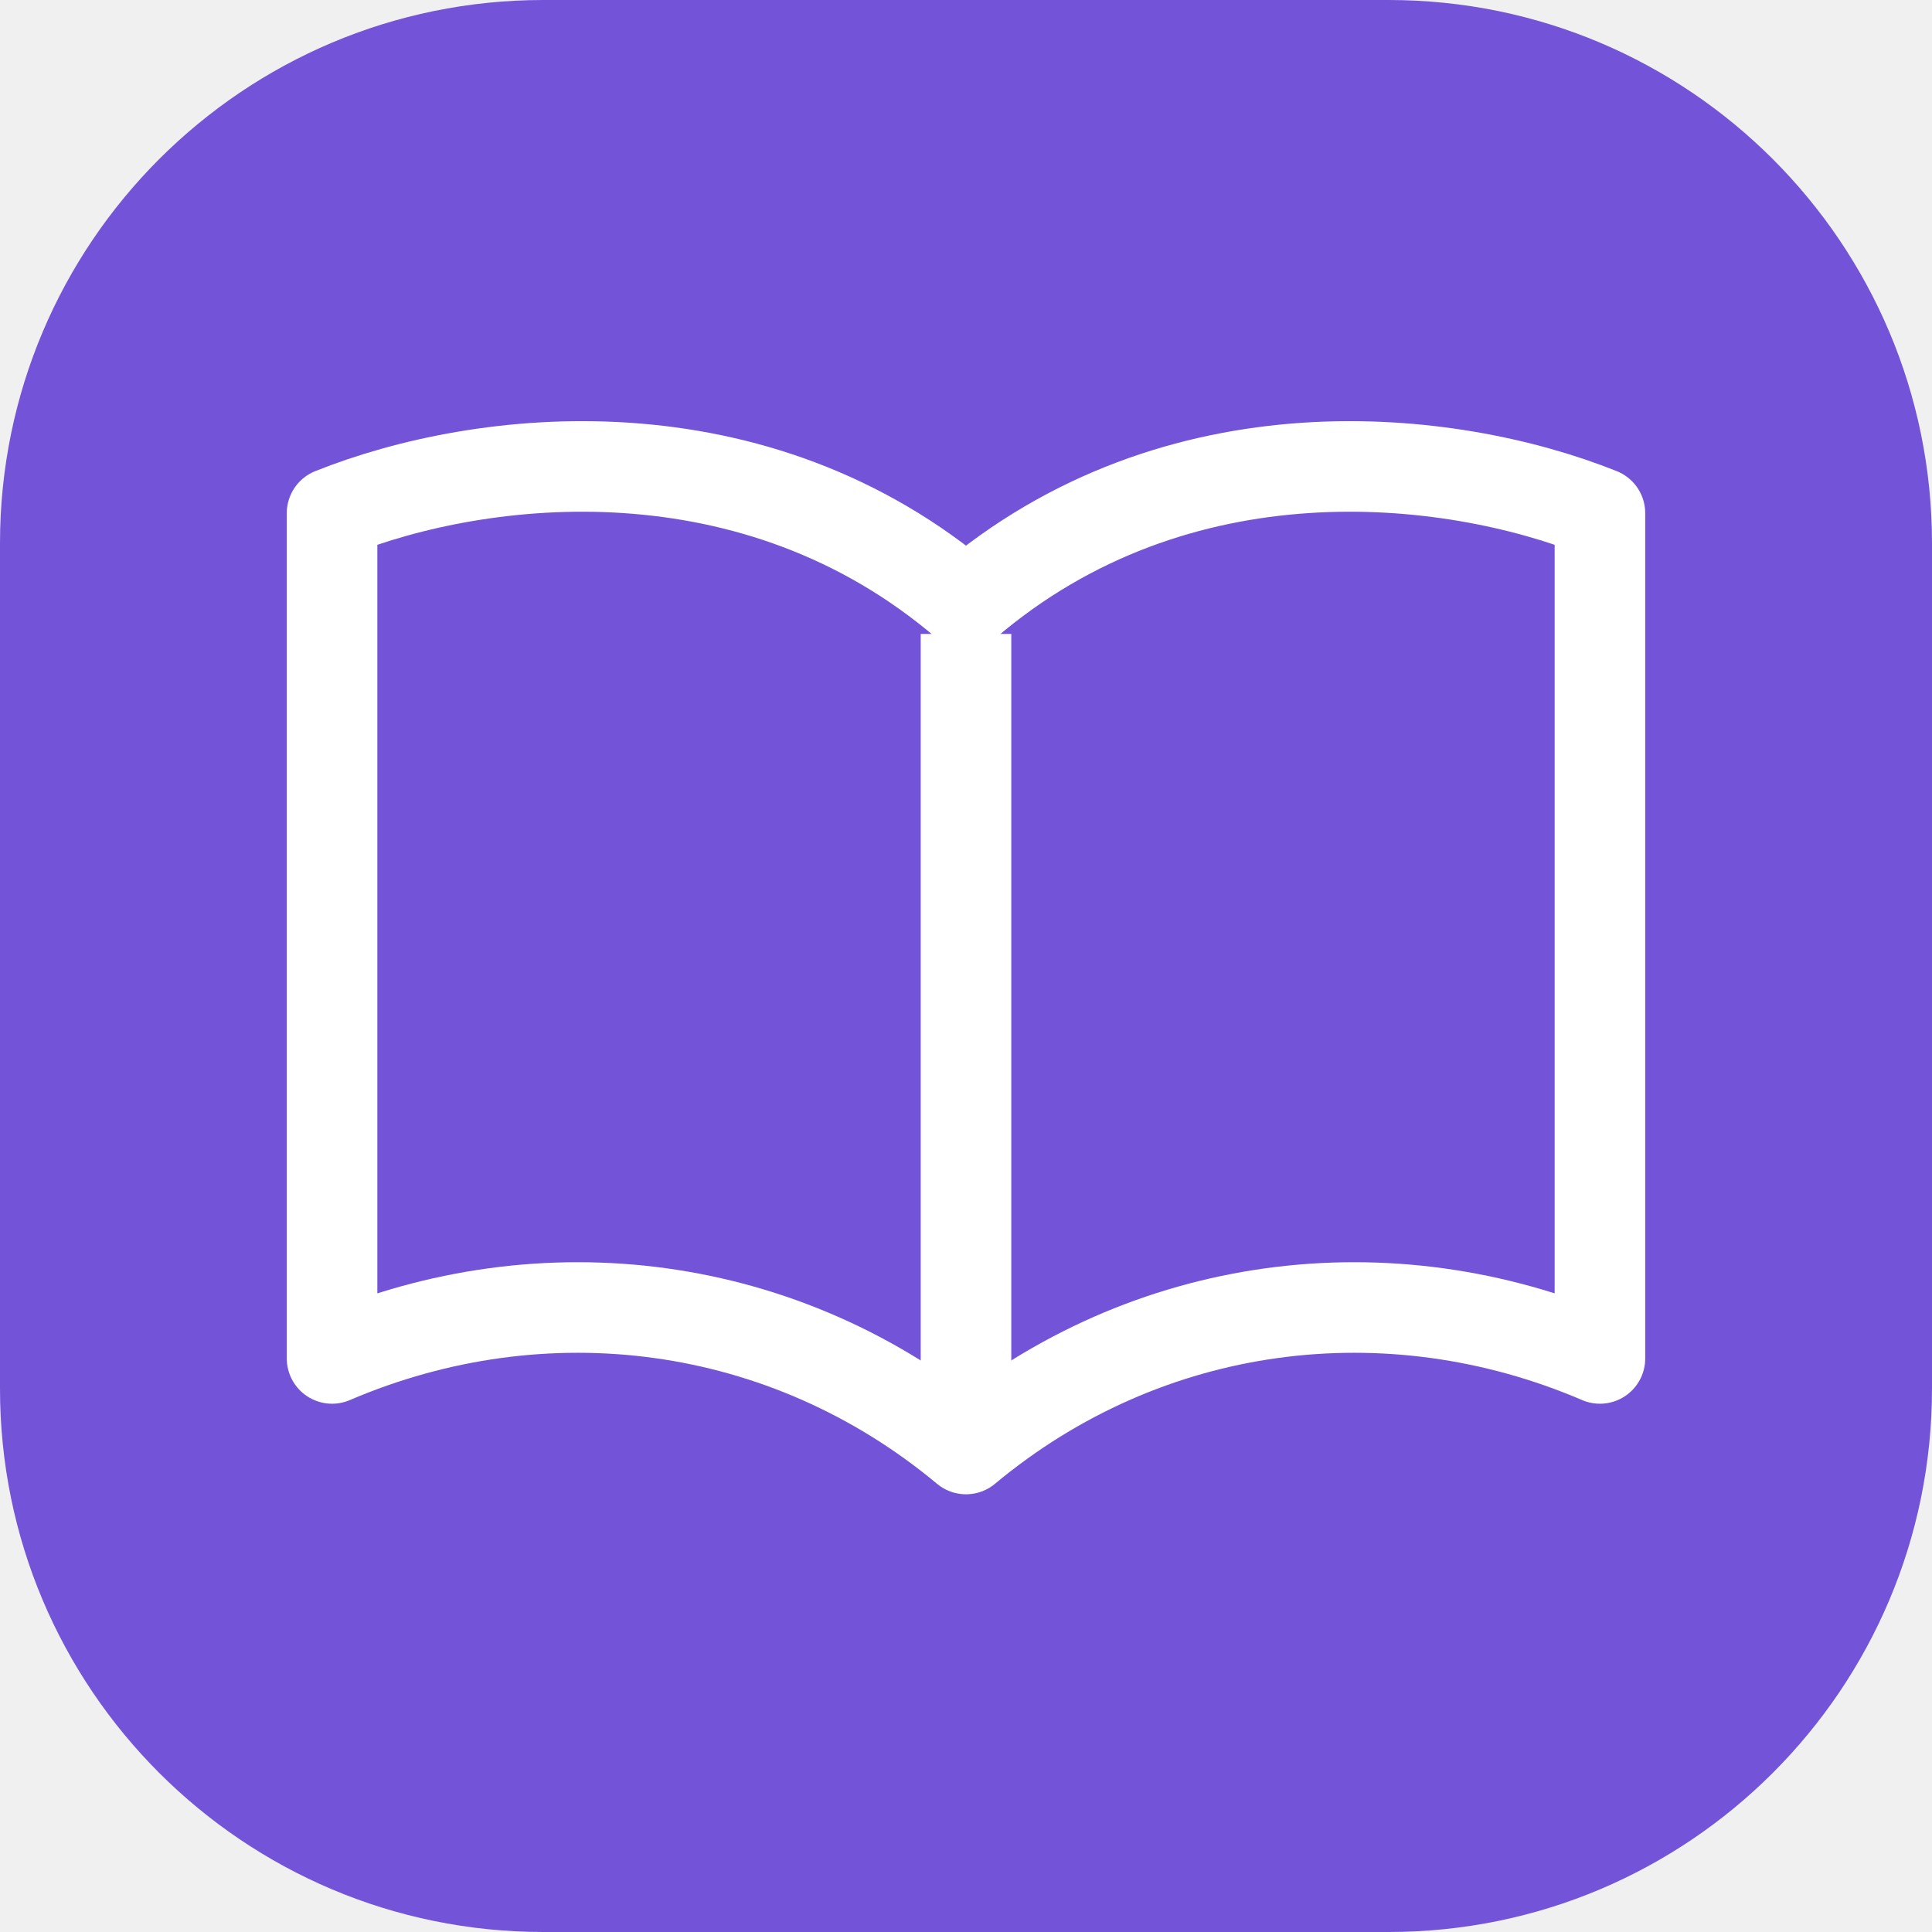
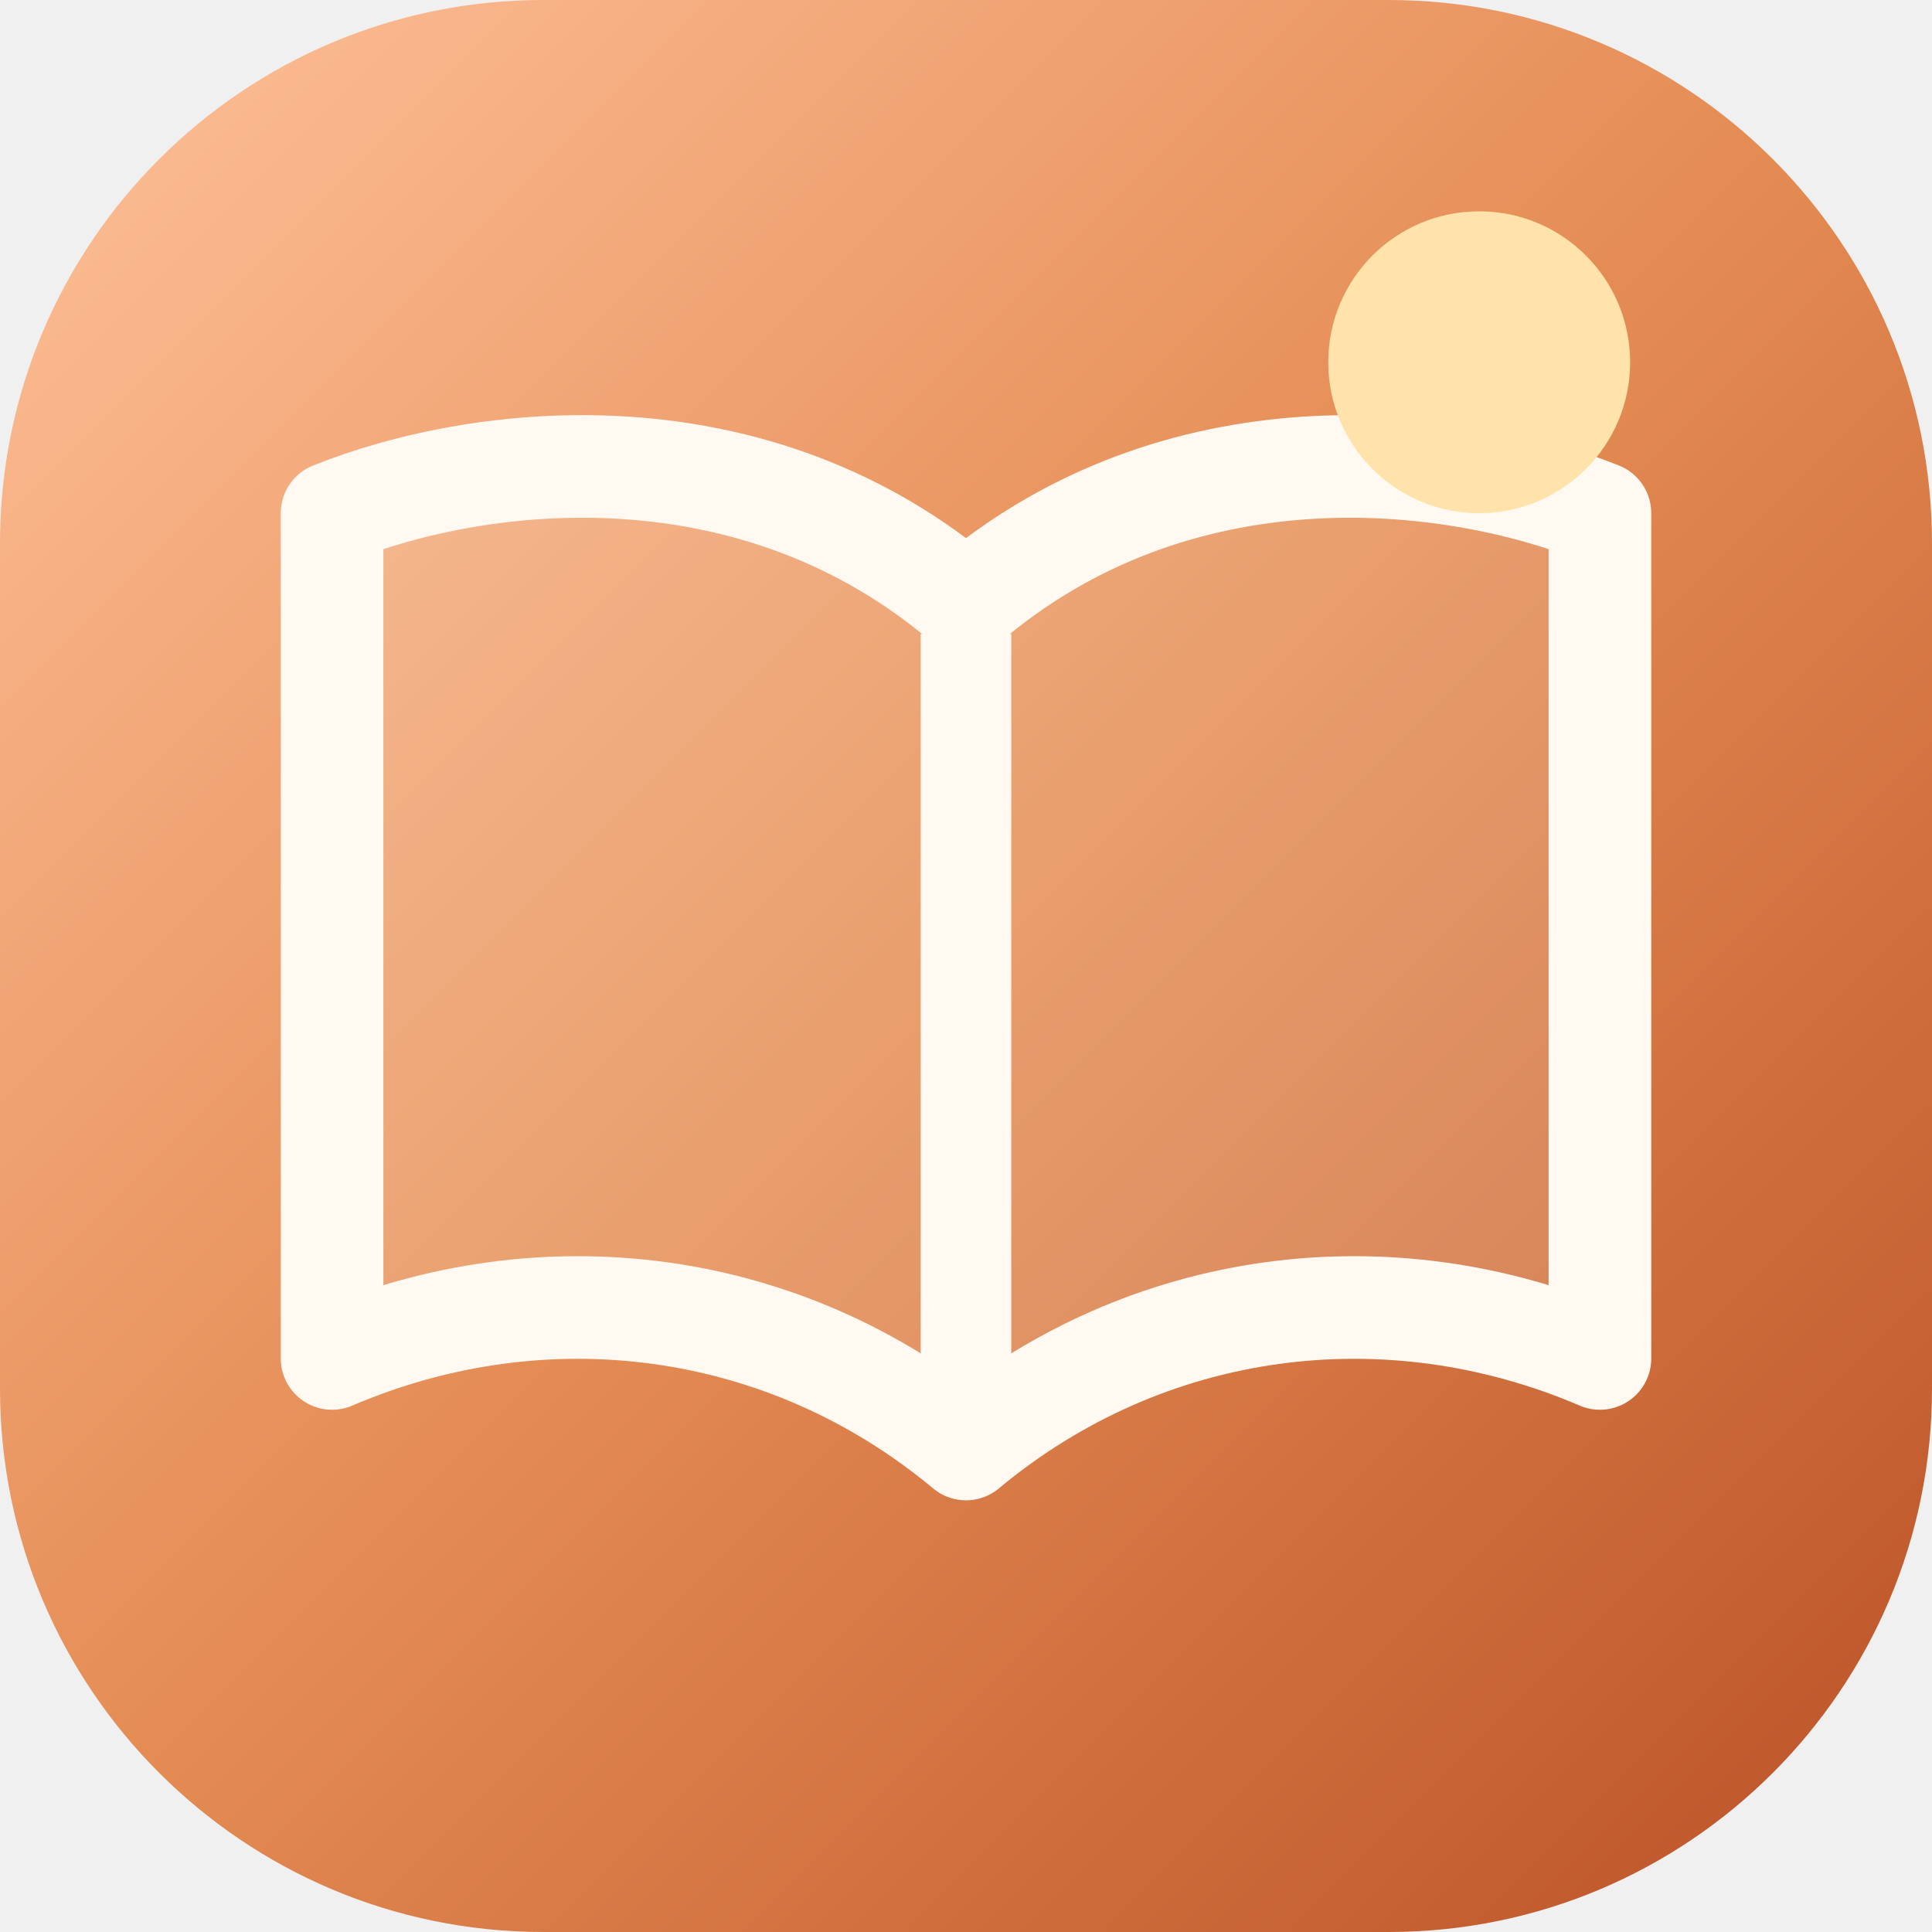
<svg xmlns="http://www.w3.org/2000/svg" width="64" height="64" viewBox="0 0 64 64">
-   <rect width="64" height="64" rx="18" fill="#7354d8" />
-   <path d="M32 20c-7-6-16-5-21-3v28c7-3 15-2 21 3 6-5 14-6 21-3V17c-5-2-14-3-21 3Z" fill="none" stroke="#fff" stroke-width="3" stroke-linejoin="round" />
-   <path d="M32 21v26" stroke="#fff" stroke-width="3" />
+   <defs>
+     <linearGradient id="orange" x1="0" y1="0" x2="1" y2="1">
+       <stop stop-color="#FFC29B" />
+       <stop offset=".5" stop-color="#E48B53" />
+       <stop offset="1" stop-color="#B95026" />
+     </linearGradient>
+   </defs>
+   <rect width="64" height="64" rx="18" fill="url(#orange)" />
+   <path d="M32 20c-7-6-16-5-21-3v28c7-3 15-2 21 3 6-5 14-6 21-3V17c-5-2-14-3-21 3Z" fill="#FFF7EA" fill-opacity=".17" stroke="#FFF9F1" stroke-width="3.4" stroke-linejoin="round" />
+   <path d="M32 21v26" stroke="#FFF9F1" stroke-width="3" />
+   <circle cx="49" cy="12" r="5" fill="#FFE3AA" />
</svg>
